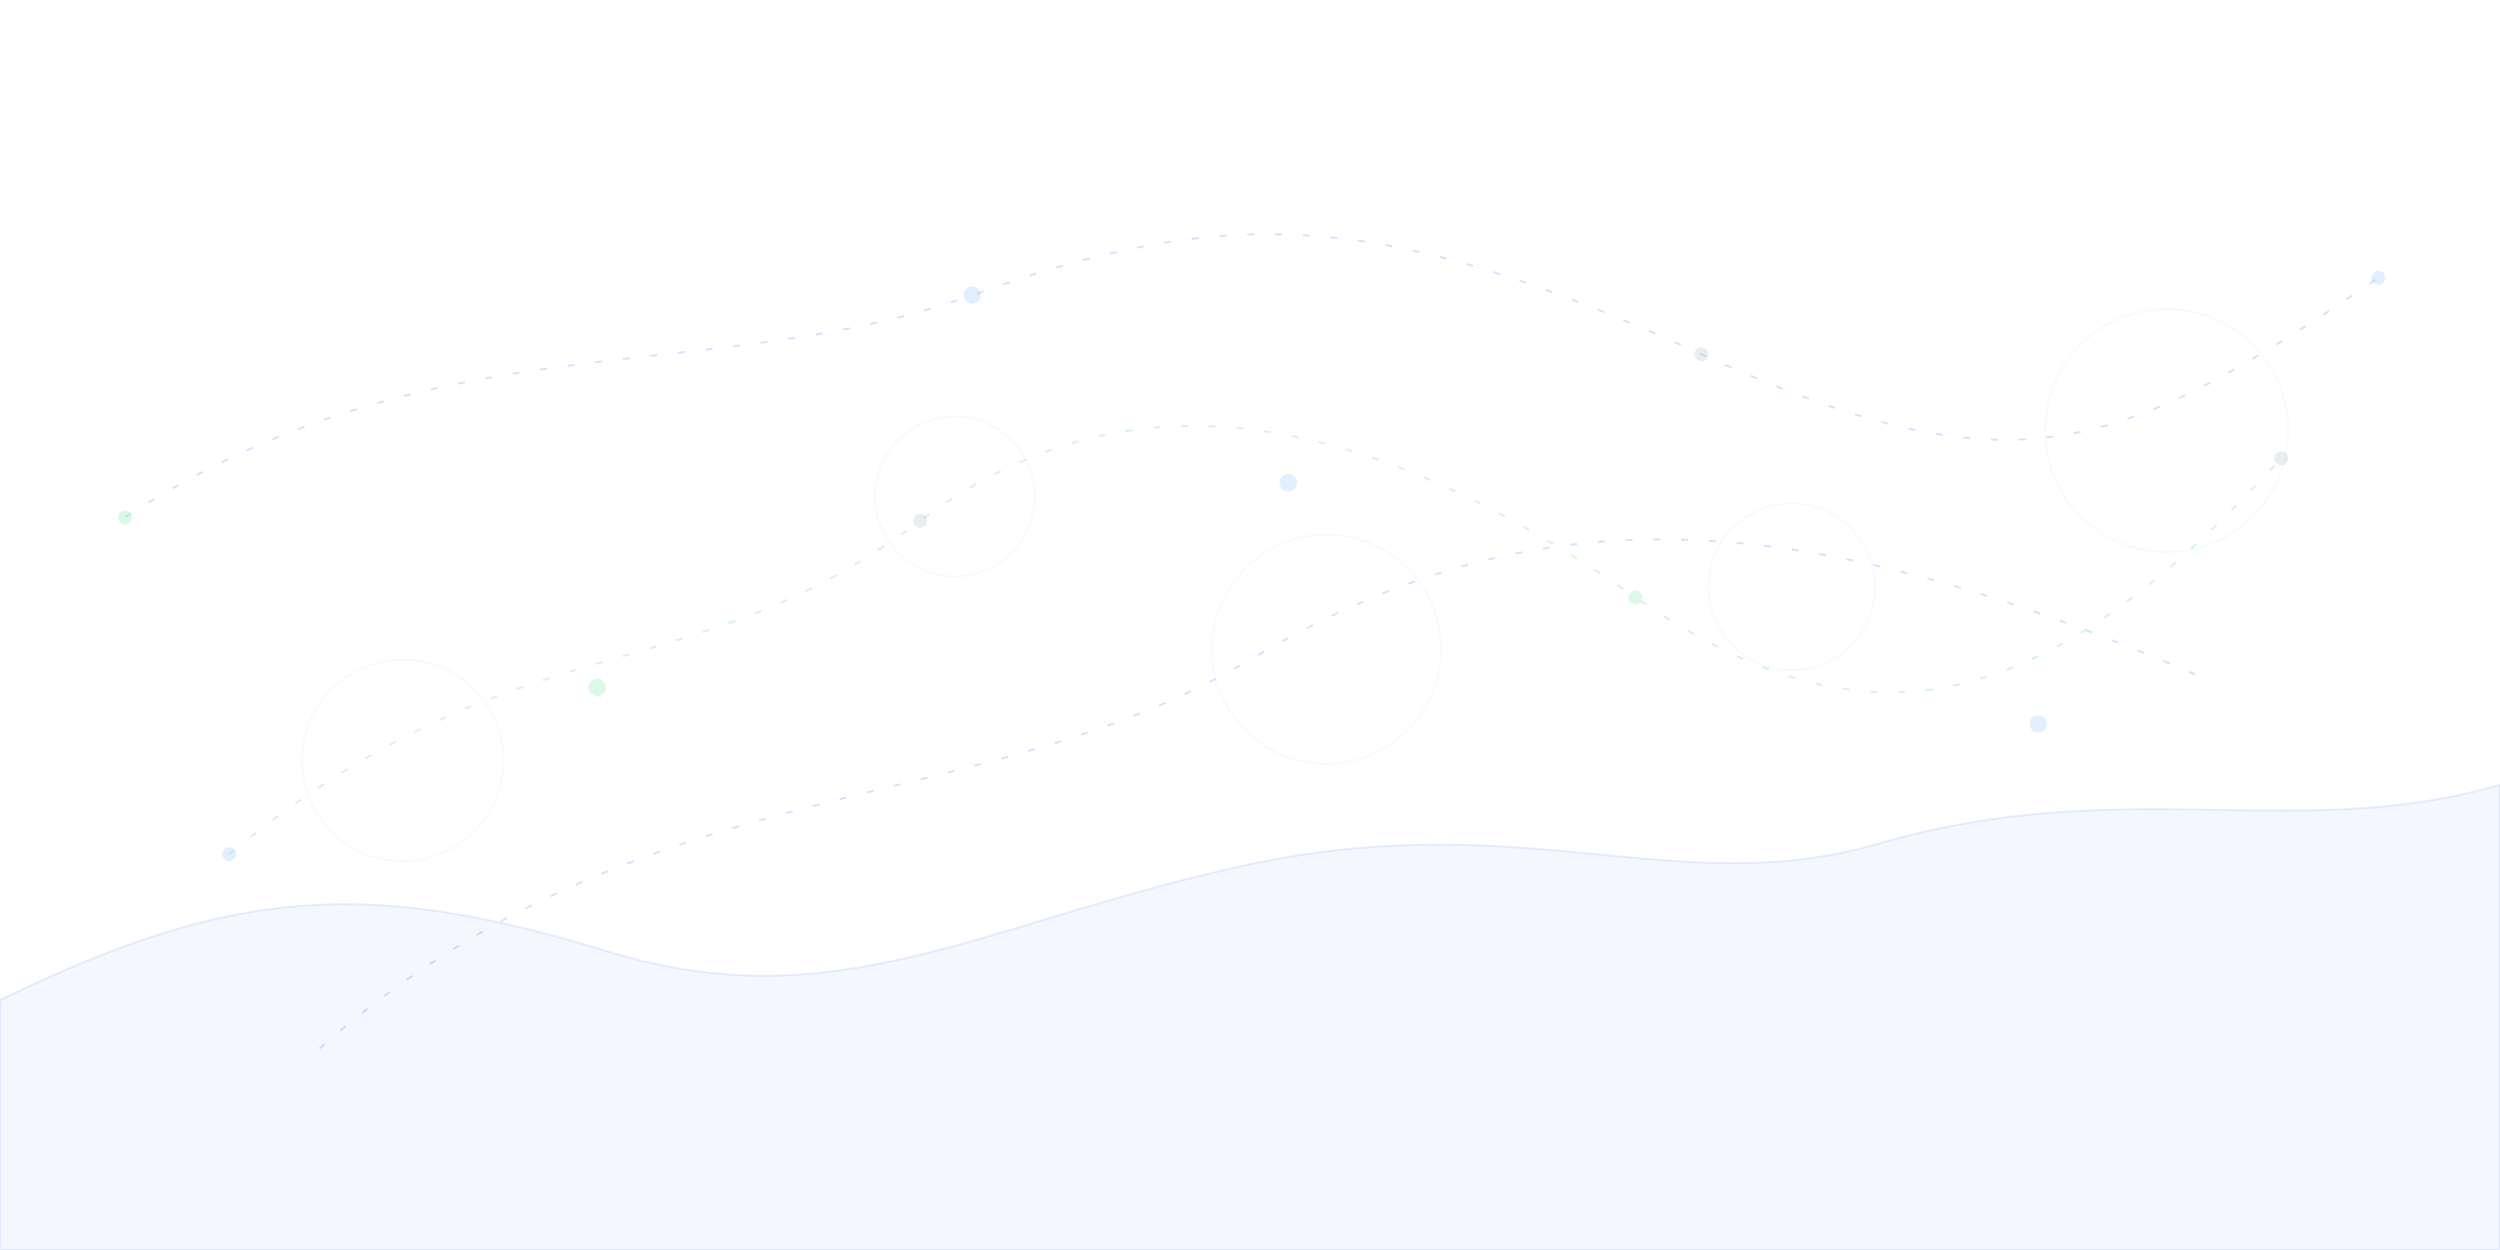
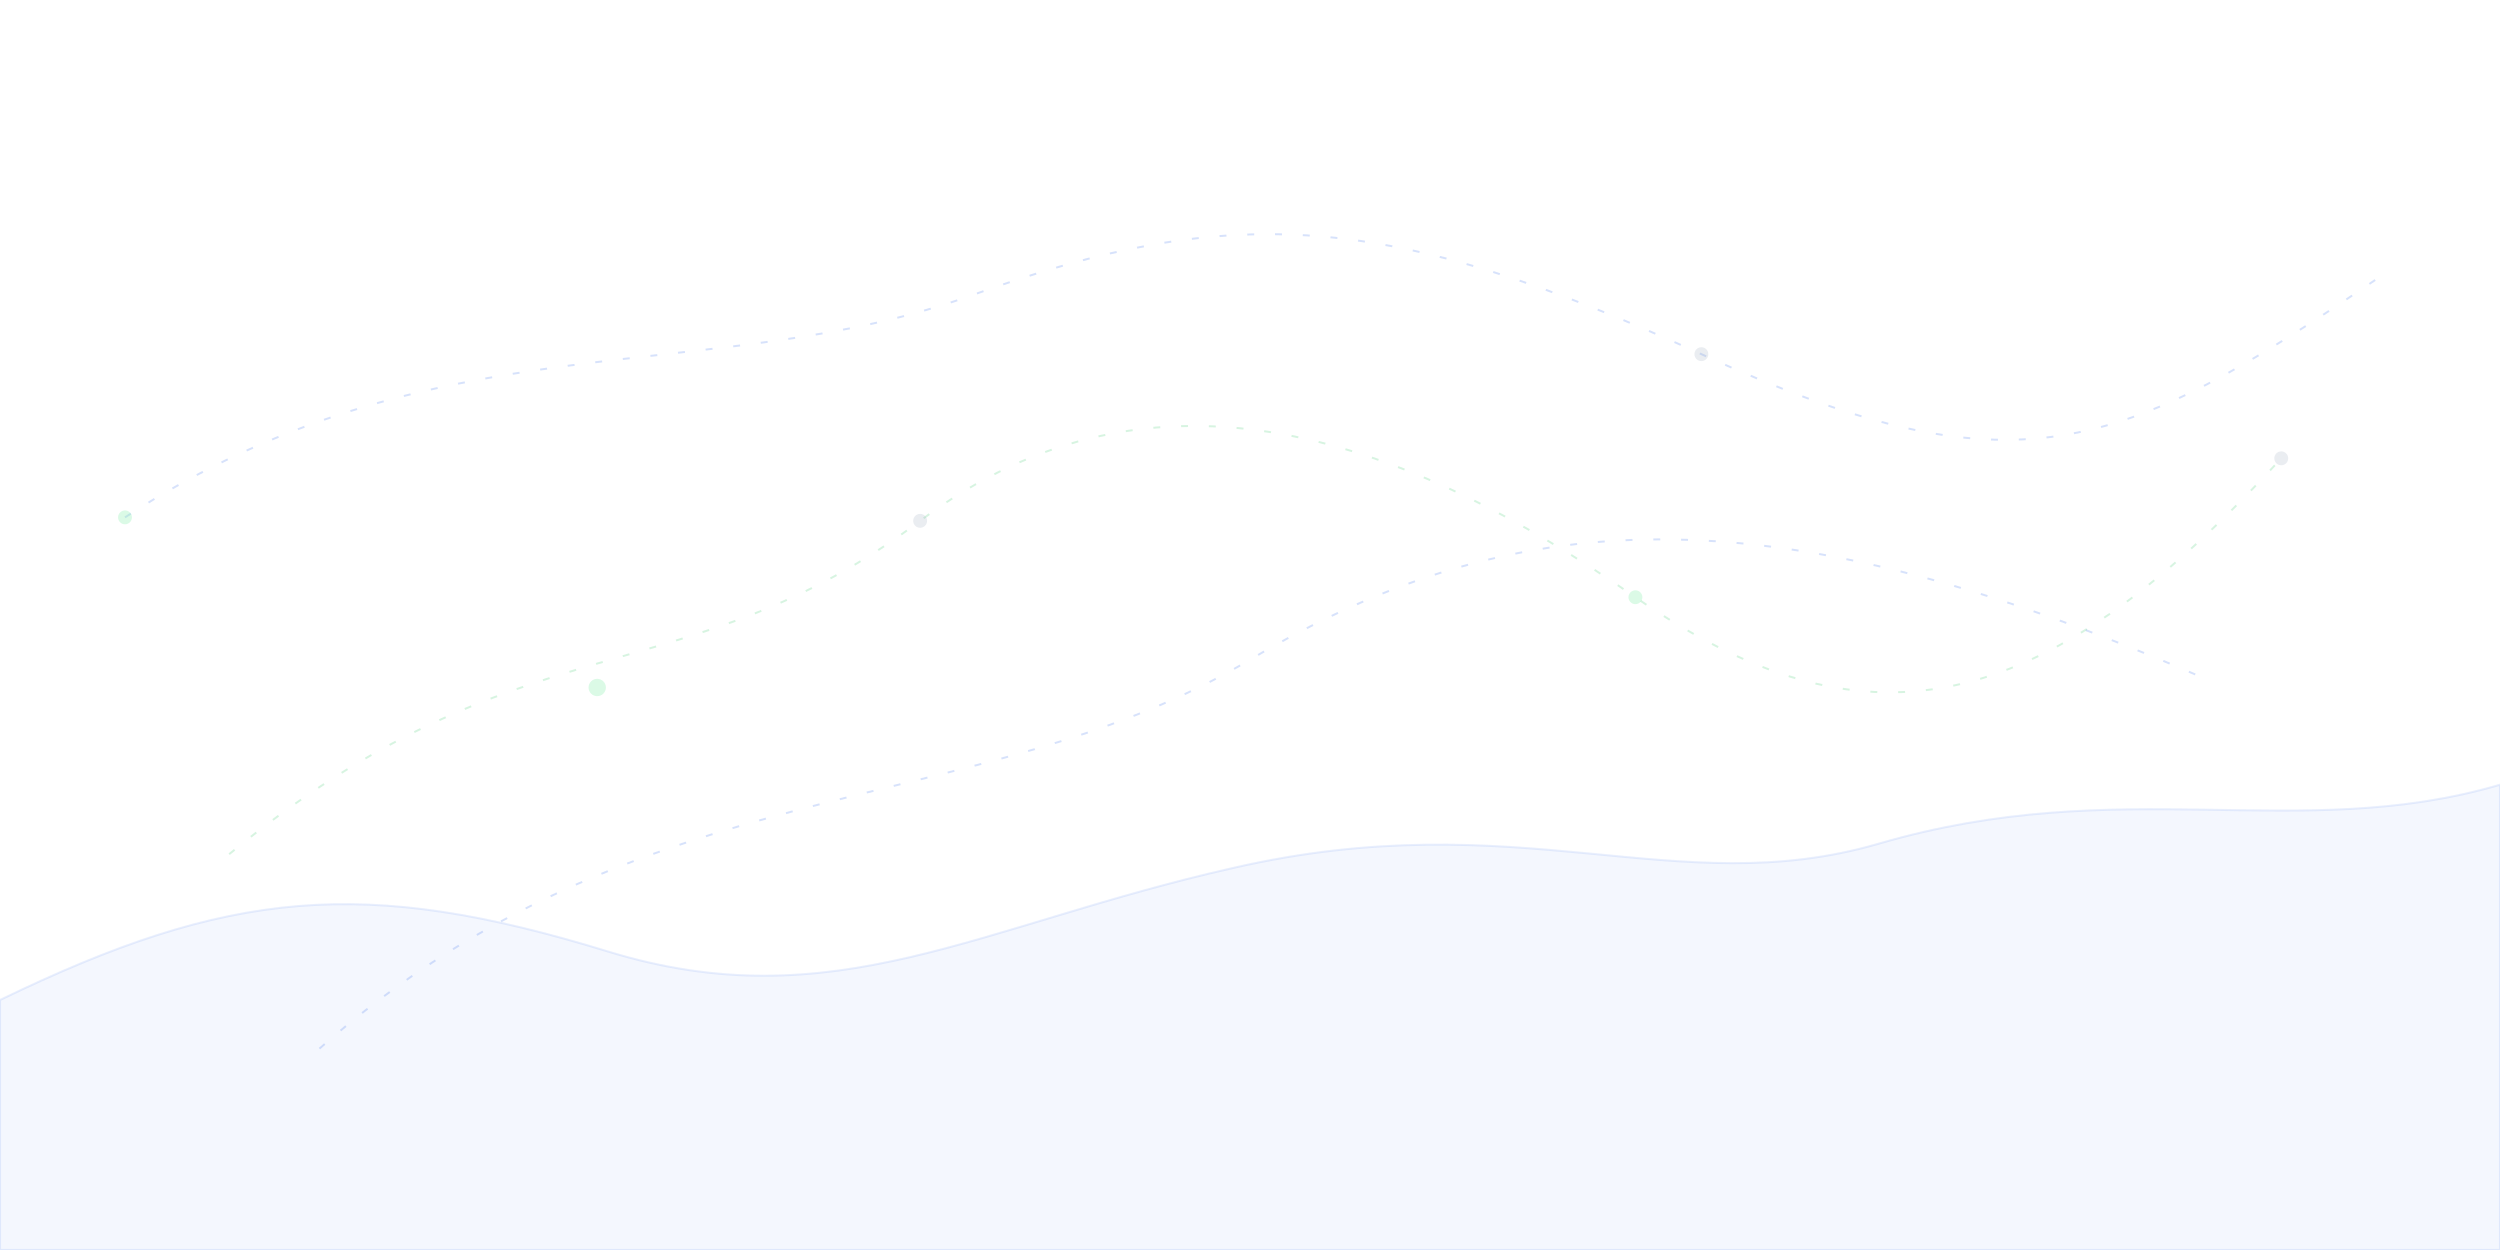
<svg xmlns="http://www.w3.org/2000/svg" viewBox="0 0 1440 720" role="img" aria-labelledby="hero-net-desc">
  <style>
    .hill { fill: rgba(37,99,235,0.05); stroke: rgba(37,99,235,0.10); stroke-width: 1.2; }
-     .line { fill:none; stroke: rgba(37,99,235,0.18); stroke-width:1.15; stroke-dasharray: 4 12; animation: drift 18s linear infinite; }
-     .line.green { stroke: rgba(34,197,94,0.18); animation-duration: 22s; }
-     .node { fill: #93c5fd; opacity:.28; animation: pulse 4.8s ease-in-out infinite; transform-origin:center; }
-     .node.green { fill: #86efac; opacity:.30; animation-delay: 900ms; }
-     .node.muted { fill: #94a3b8; opacity:.20; animation-delay: 1600ms; }
-     .ring { fill:none; stroke: rgba(37,99,235,0.12); stroke-width:1; opacity:.5; animation: pulseStroke 5.6s ease-in-out infinite; }
-     @keyframes drift { to { stroke-dashoffset: -160; } }
-     @keyframes pulse { 0%,100%{ transform:scale(1); opacity:.20 } 50%{ transform:scale(1.55); opacity:.40 } }
-     @keyframes pulseStroke { 0%,100%{ opacity:.10 } 50%{ opacity:.30 } }
+     .line { fill:none; stroke: rgba(37,99,235,0.18); stroke-width:1.15; stroke-dasharray: 4 12;  }
+     .line.green { stroke: rgba(34,197,94,0.18);  }
+     .node { fill: #93c5fd; opacity:.28;  transform-origin:center; }
+     .node.green { fill: #86efac; opacity:.30;  }
+     .node.muted { fill: #94a3b8; opacity:.20;  }
+     .ring { fill:none; stroke: rgba(37,99,235,0.12); stroke-width:1; opacity:.5;  }
    @media (prefers-reduced-motion: reduce) { .line,.node,.ring{ animation:none!important; } }
  </style>
  <path class="hill" d="M0 576 C132 512 210 505 350 548 C480 588 564 533 710 500 C875 462 965 520 1082 486 C1222 445 1324 486 1440 452 L1440 720 L0 720 Z" />
  <path class="line green" d="M132 492 C300 354 394 402 530 300 S812 254 942 344 S1174 417 1314 264" />
  <path class="line" d="M72 298 C250 182 410 224 560 170 S800 122 980 204 S1220 262 1370 160" />
  <path class="line" d="M184 604 C370 440 562 474 720 380 S1028 286 1268 390" />
  <g opacity=".6">
-     <circle class="ring" cx="232" cy="438" r="58" />
-     <circle class="ring" cx="550" cy="286" r="46" />
-     <circle class="ring" cx="764" cy="374" r="66" />
-     <circle class="ring" cx="1032" cy="338" r="48" />
-     <circle class="ring" cx="1248" cy="248" r="70" />
  </g>
  <g>
-     <circle class="node" cx="132" cy="492" r="4" />
    <circle class="node green" cx="344" cy="396" r="5" />
    <circle class="node muted" cx="530" cy="300" r="4" />
-     <circle class="node" cx="742" cy="278" r="5" />
    <circle class="node green" cx="942" cy="344" r="4" />
-     <circle class="node" cx="1174" cy="417" r="5" />
    <circle class="node muted" cx="1314" cy="264" r="4" />
    <circle class="node green" cx="72" cy="298" r="4" />
-     <circle class="node" cx="560" cy="170" r="5" />
    <circle class="node muted" cx="980" cy="204" r="4" />
-     <circle class="node" cx="1370" cy="160" r="4" />
  </g>
</svg>
